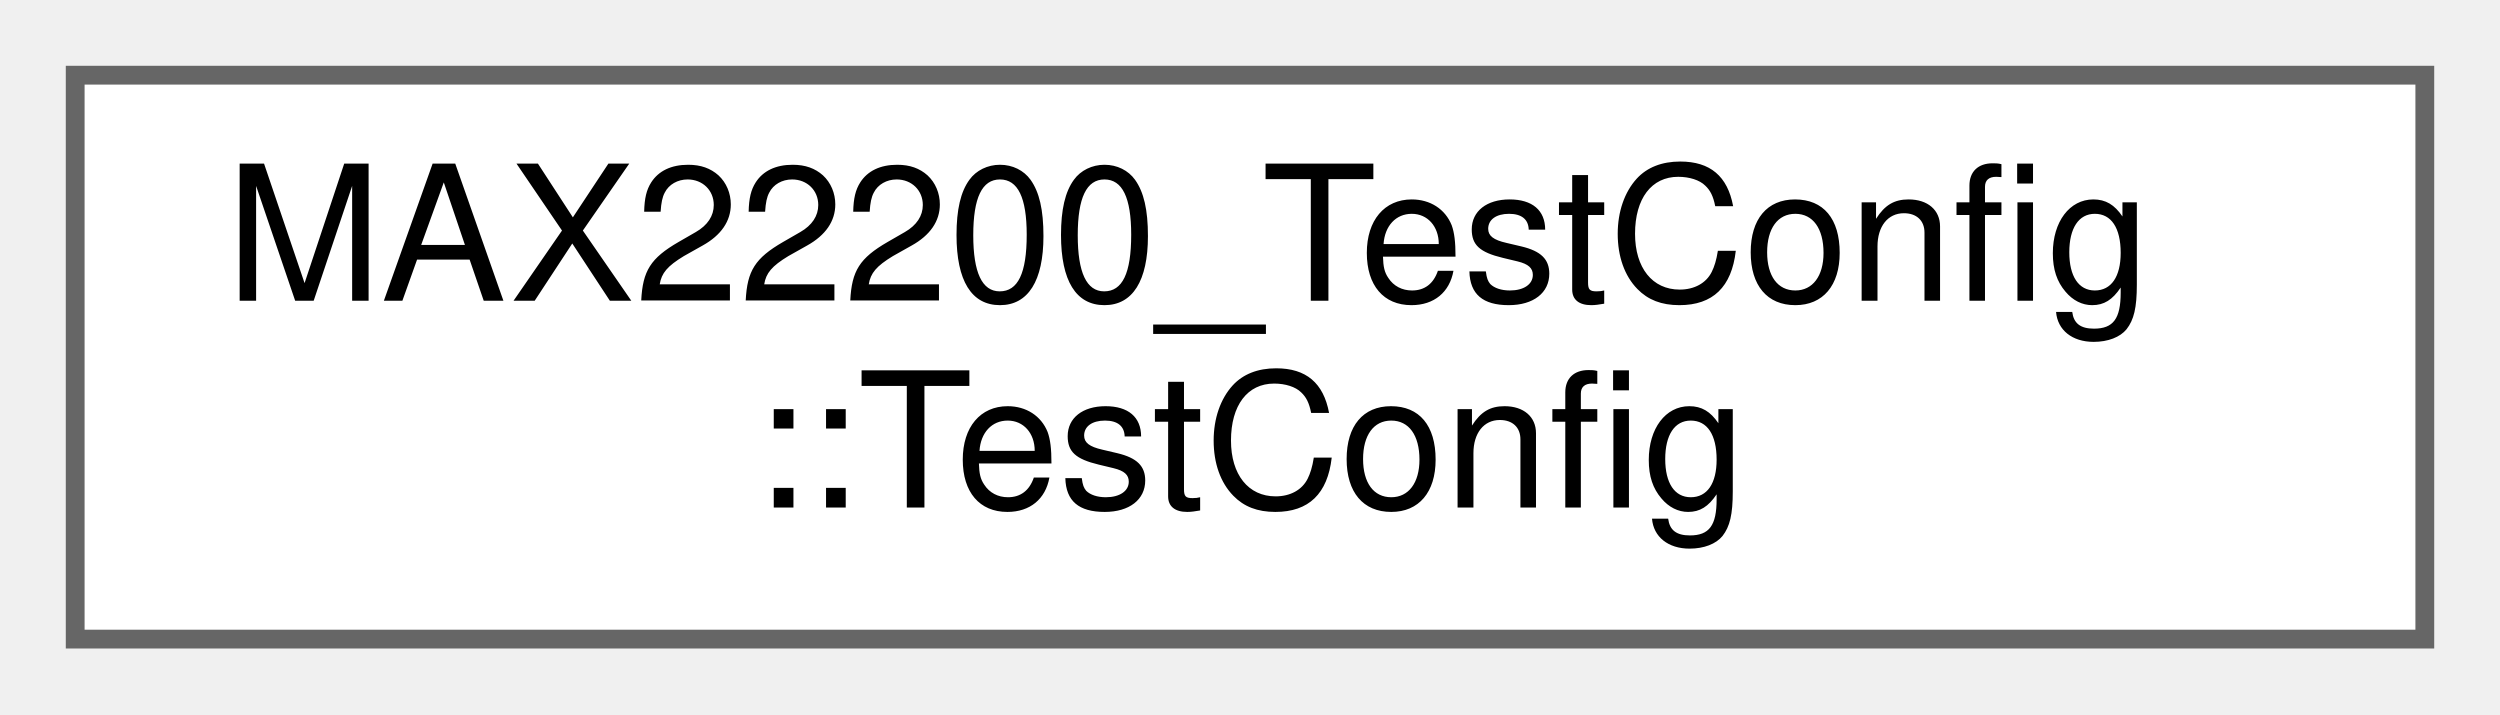
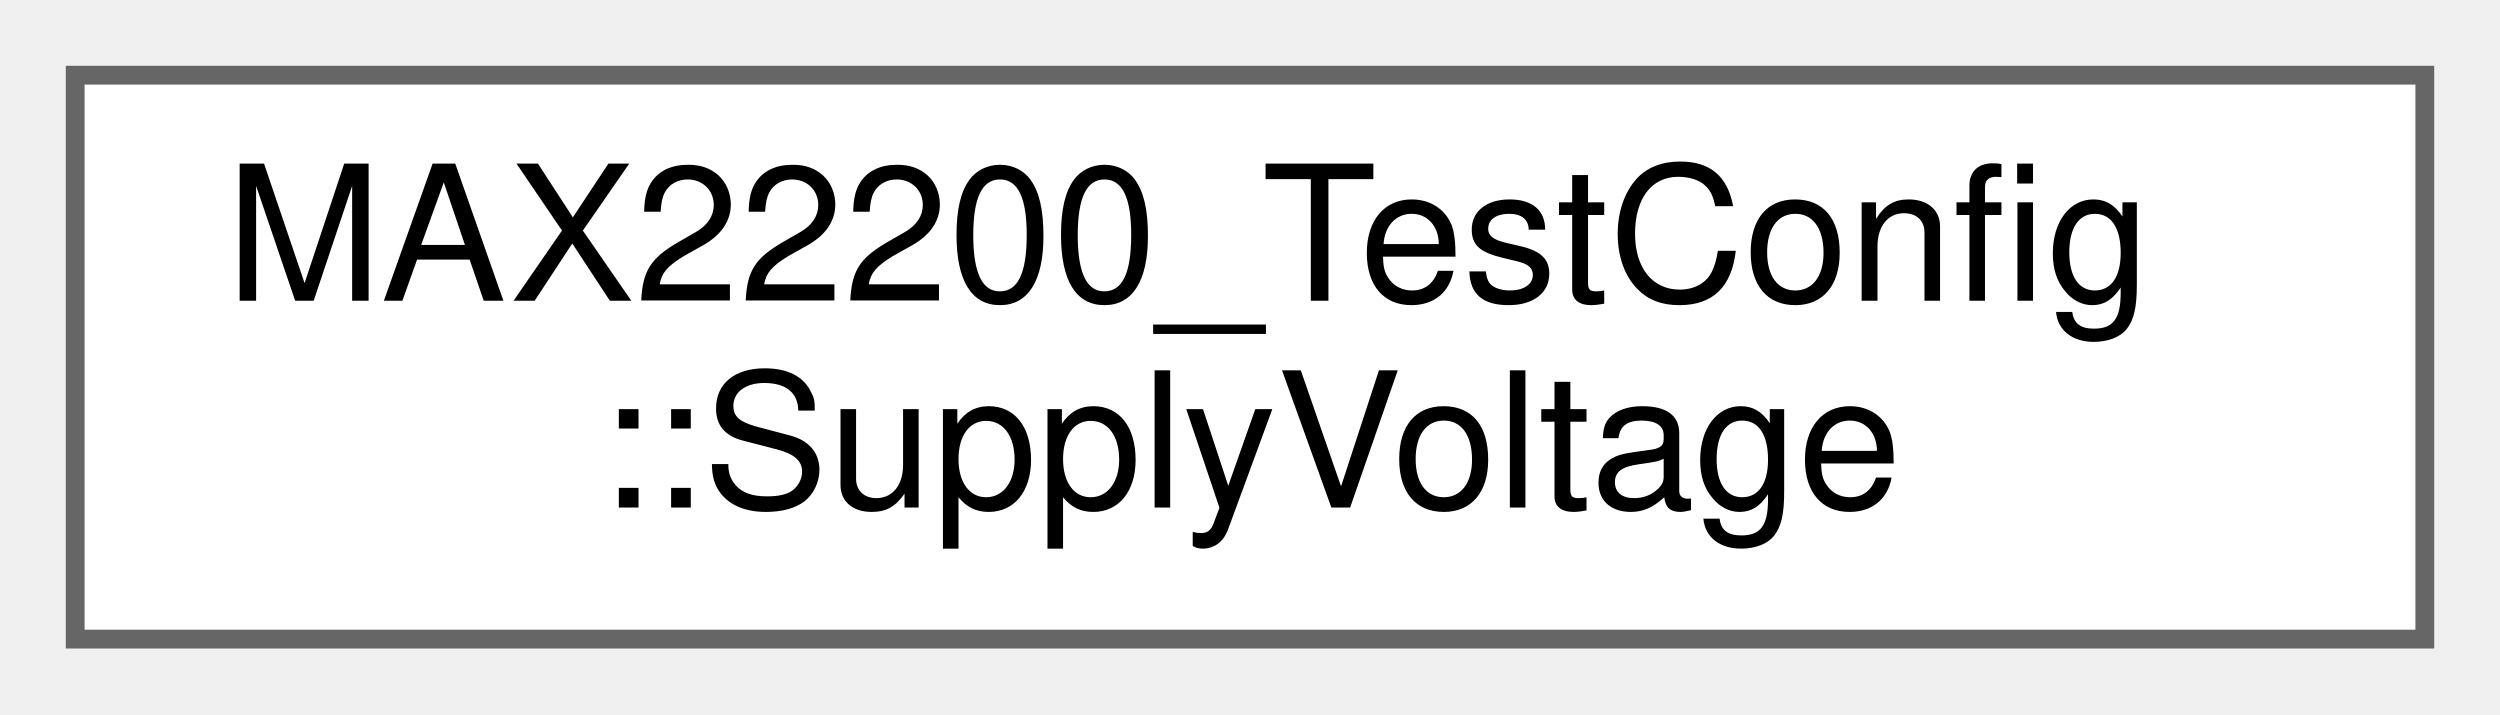
<svg xmlns="http://www.w3.org/2000/svg" xmlns:xlink="http://www.w3.org/1999/xlink" width="133pt" height="38pt" viewBox="0.00 0.00 133.00 38.00">
  <g id="graph0" class="graph" transform="scale(1 1) rotate(0) translate(4 34)">
    <g id="Node000000" class="node">
      <g id="a_Node000000">
-         <a xlink:href="structMAX22200__TestConfig_1_1TestConfig.html" target="_top" xlink:title="Test Configuration.">
+         <a xlink:href="structMAX22200__TestConfig_1_1SupplyVoltage.html" target="_top" xlink:title="Supply Voltage Specifications (volts)">
          <polygon fill="white" stroke="#666666" points="125,-30 0,-30 0,0 125,0 125,-30" />
          <text text-anchor="start" x="8" y="-18" font-family="Helvetica,sans-Serif" font-size="10.00">MAX22200_TestConfig</text>
-           <text text-anchor="middle" x="62.5" y="-7" font-family="Helvetica,sans-Serif" font-size="10.00">::TestConfig</text>
+           <text text-anchor="middle" x="62.5" y="-7" font-family="Helvetica,sans-Serif" font-size="10.00">::SupplyVoltage</text>
        </a>
      </g>
    </g>
  </g>
</svg>
